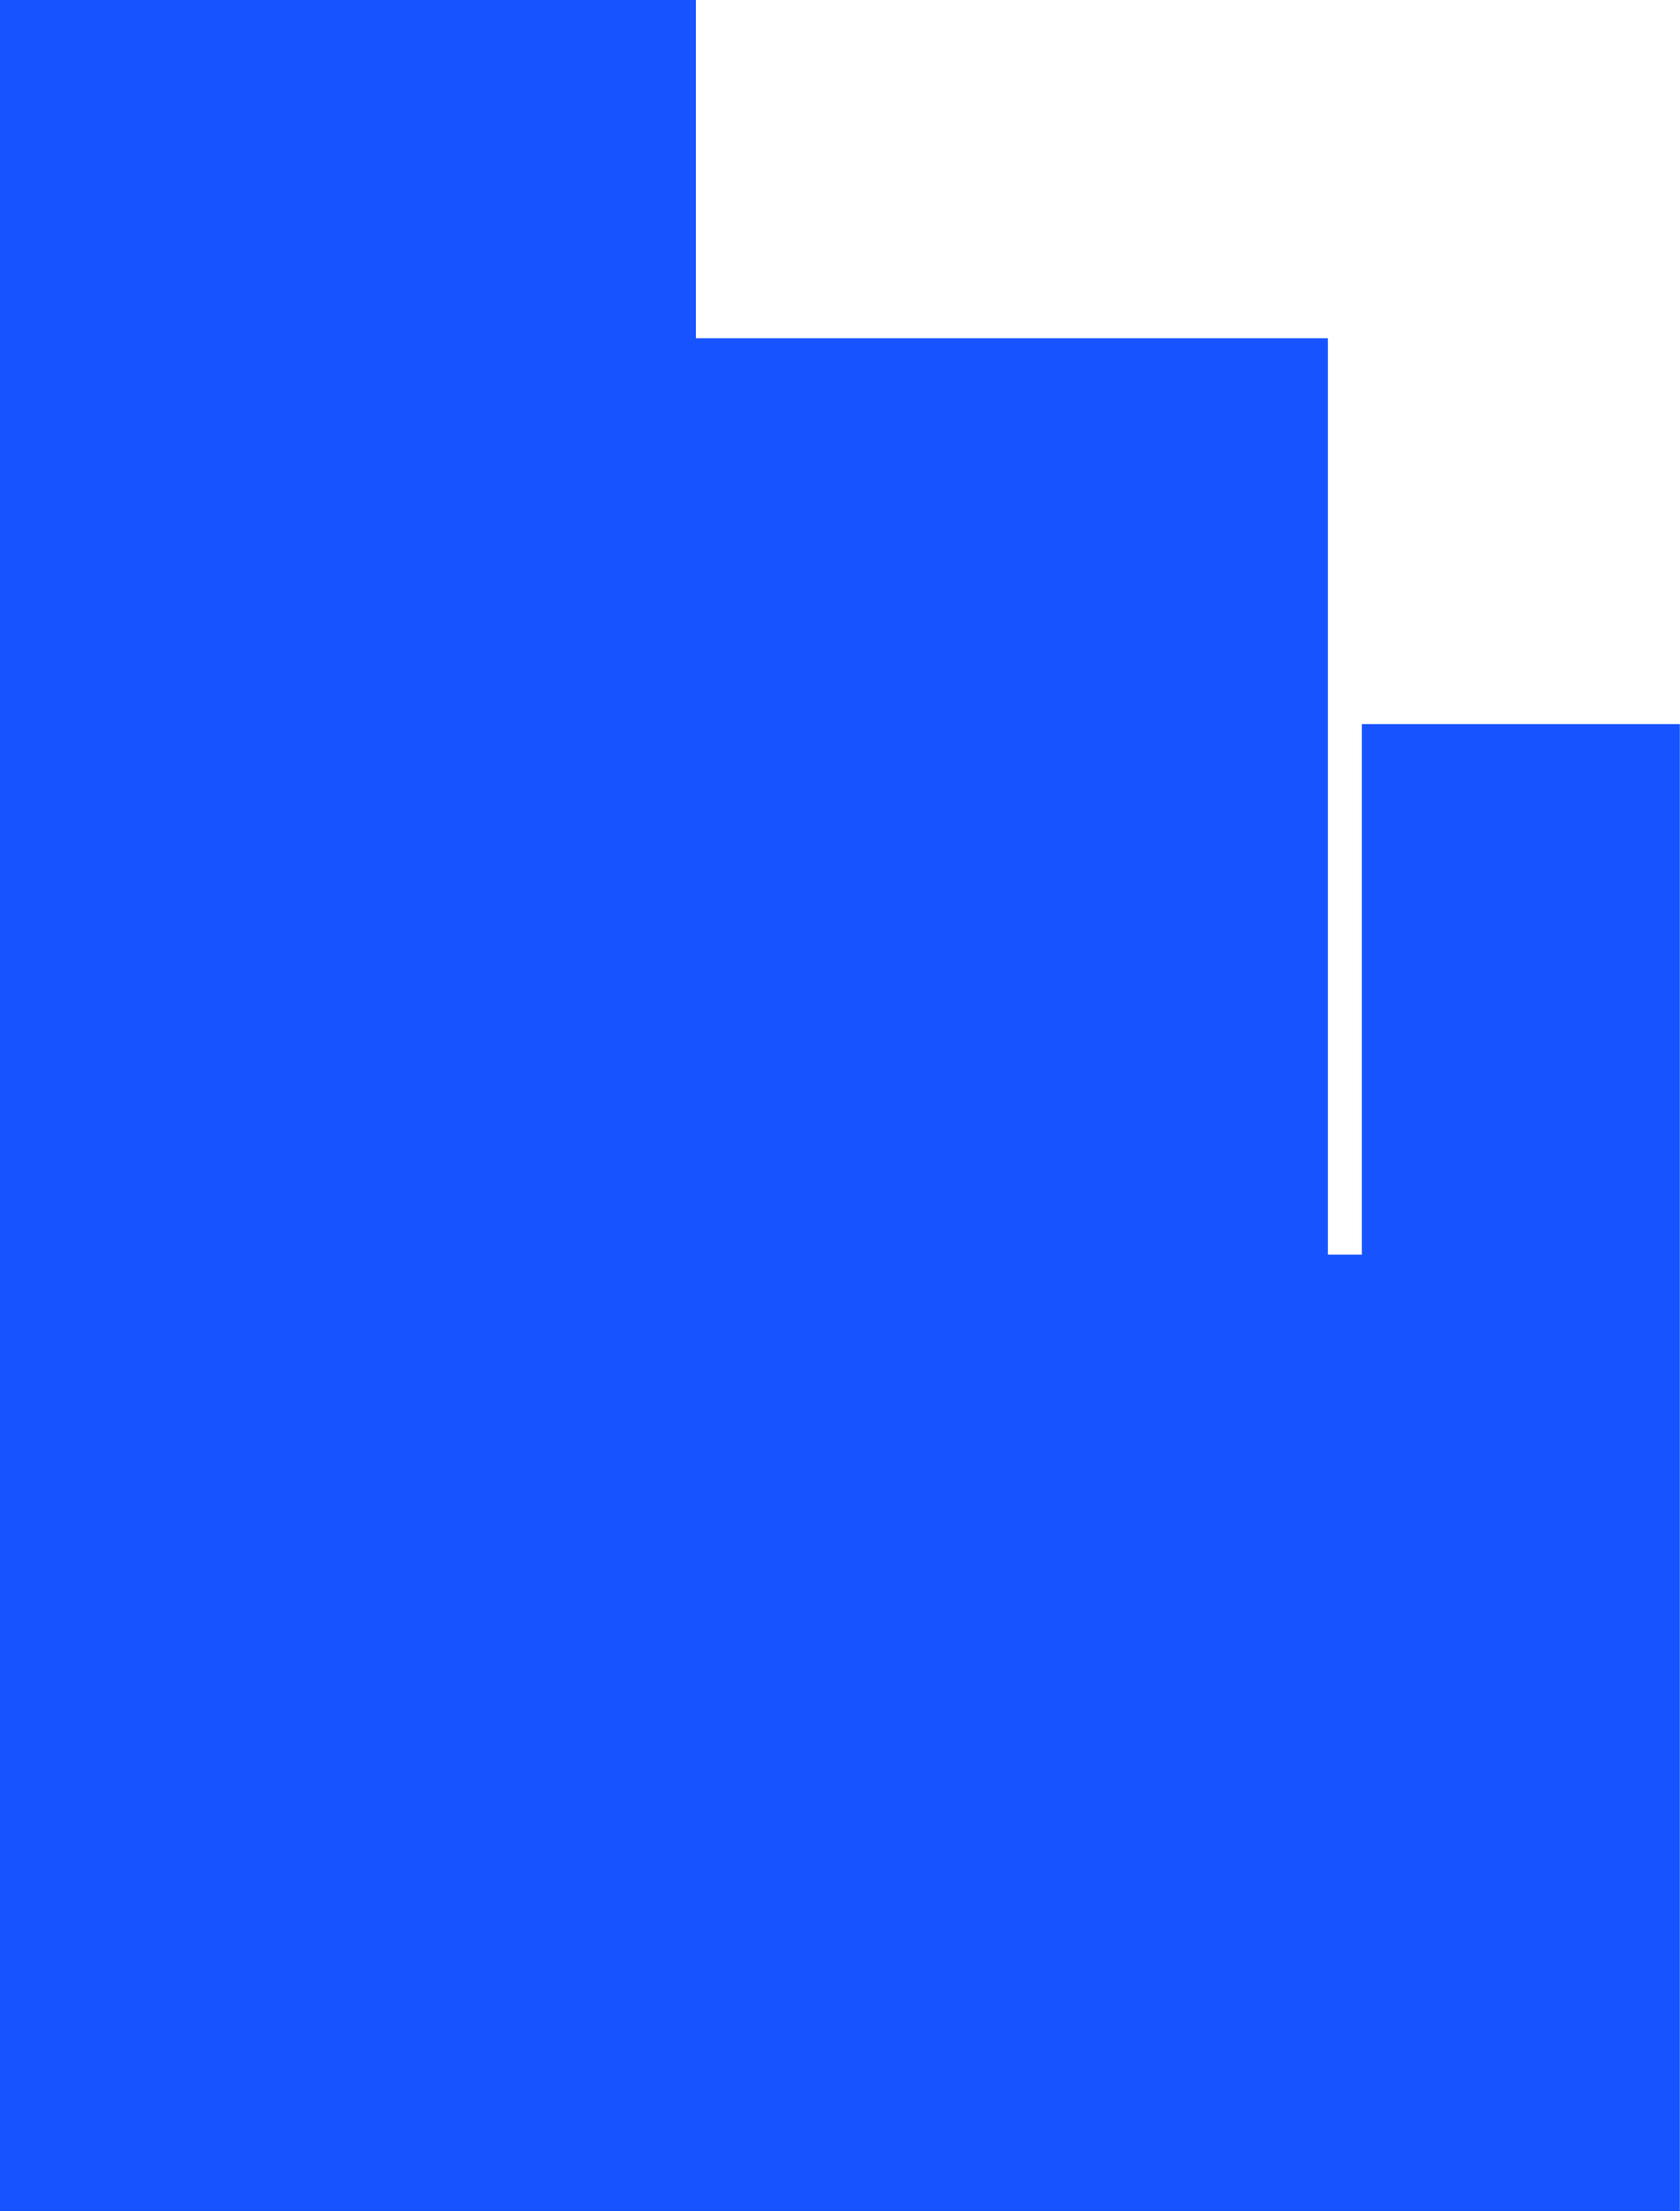
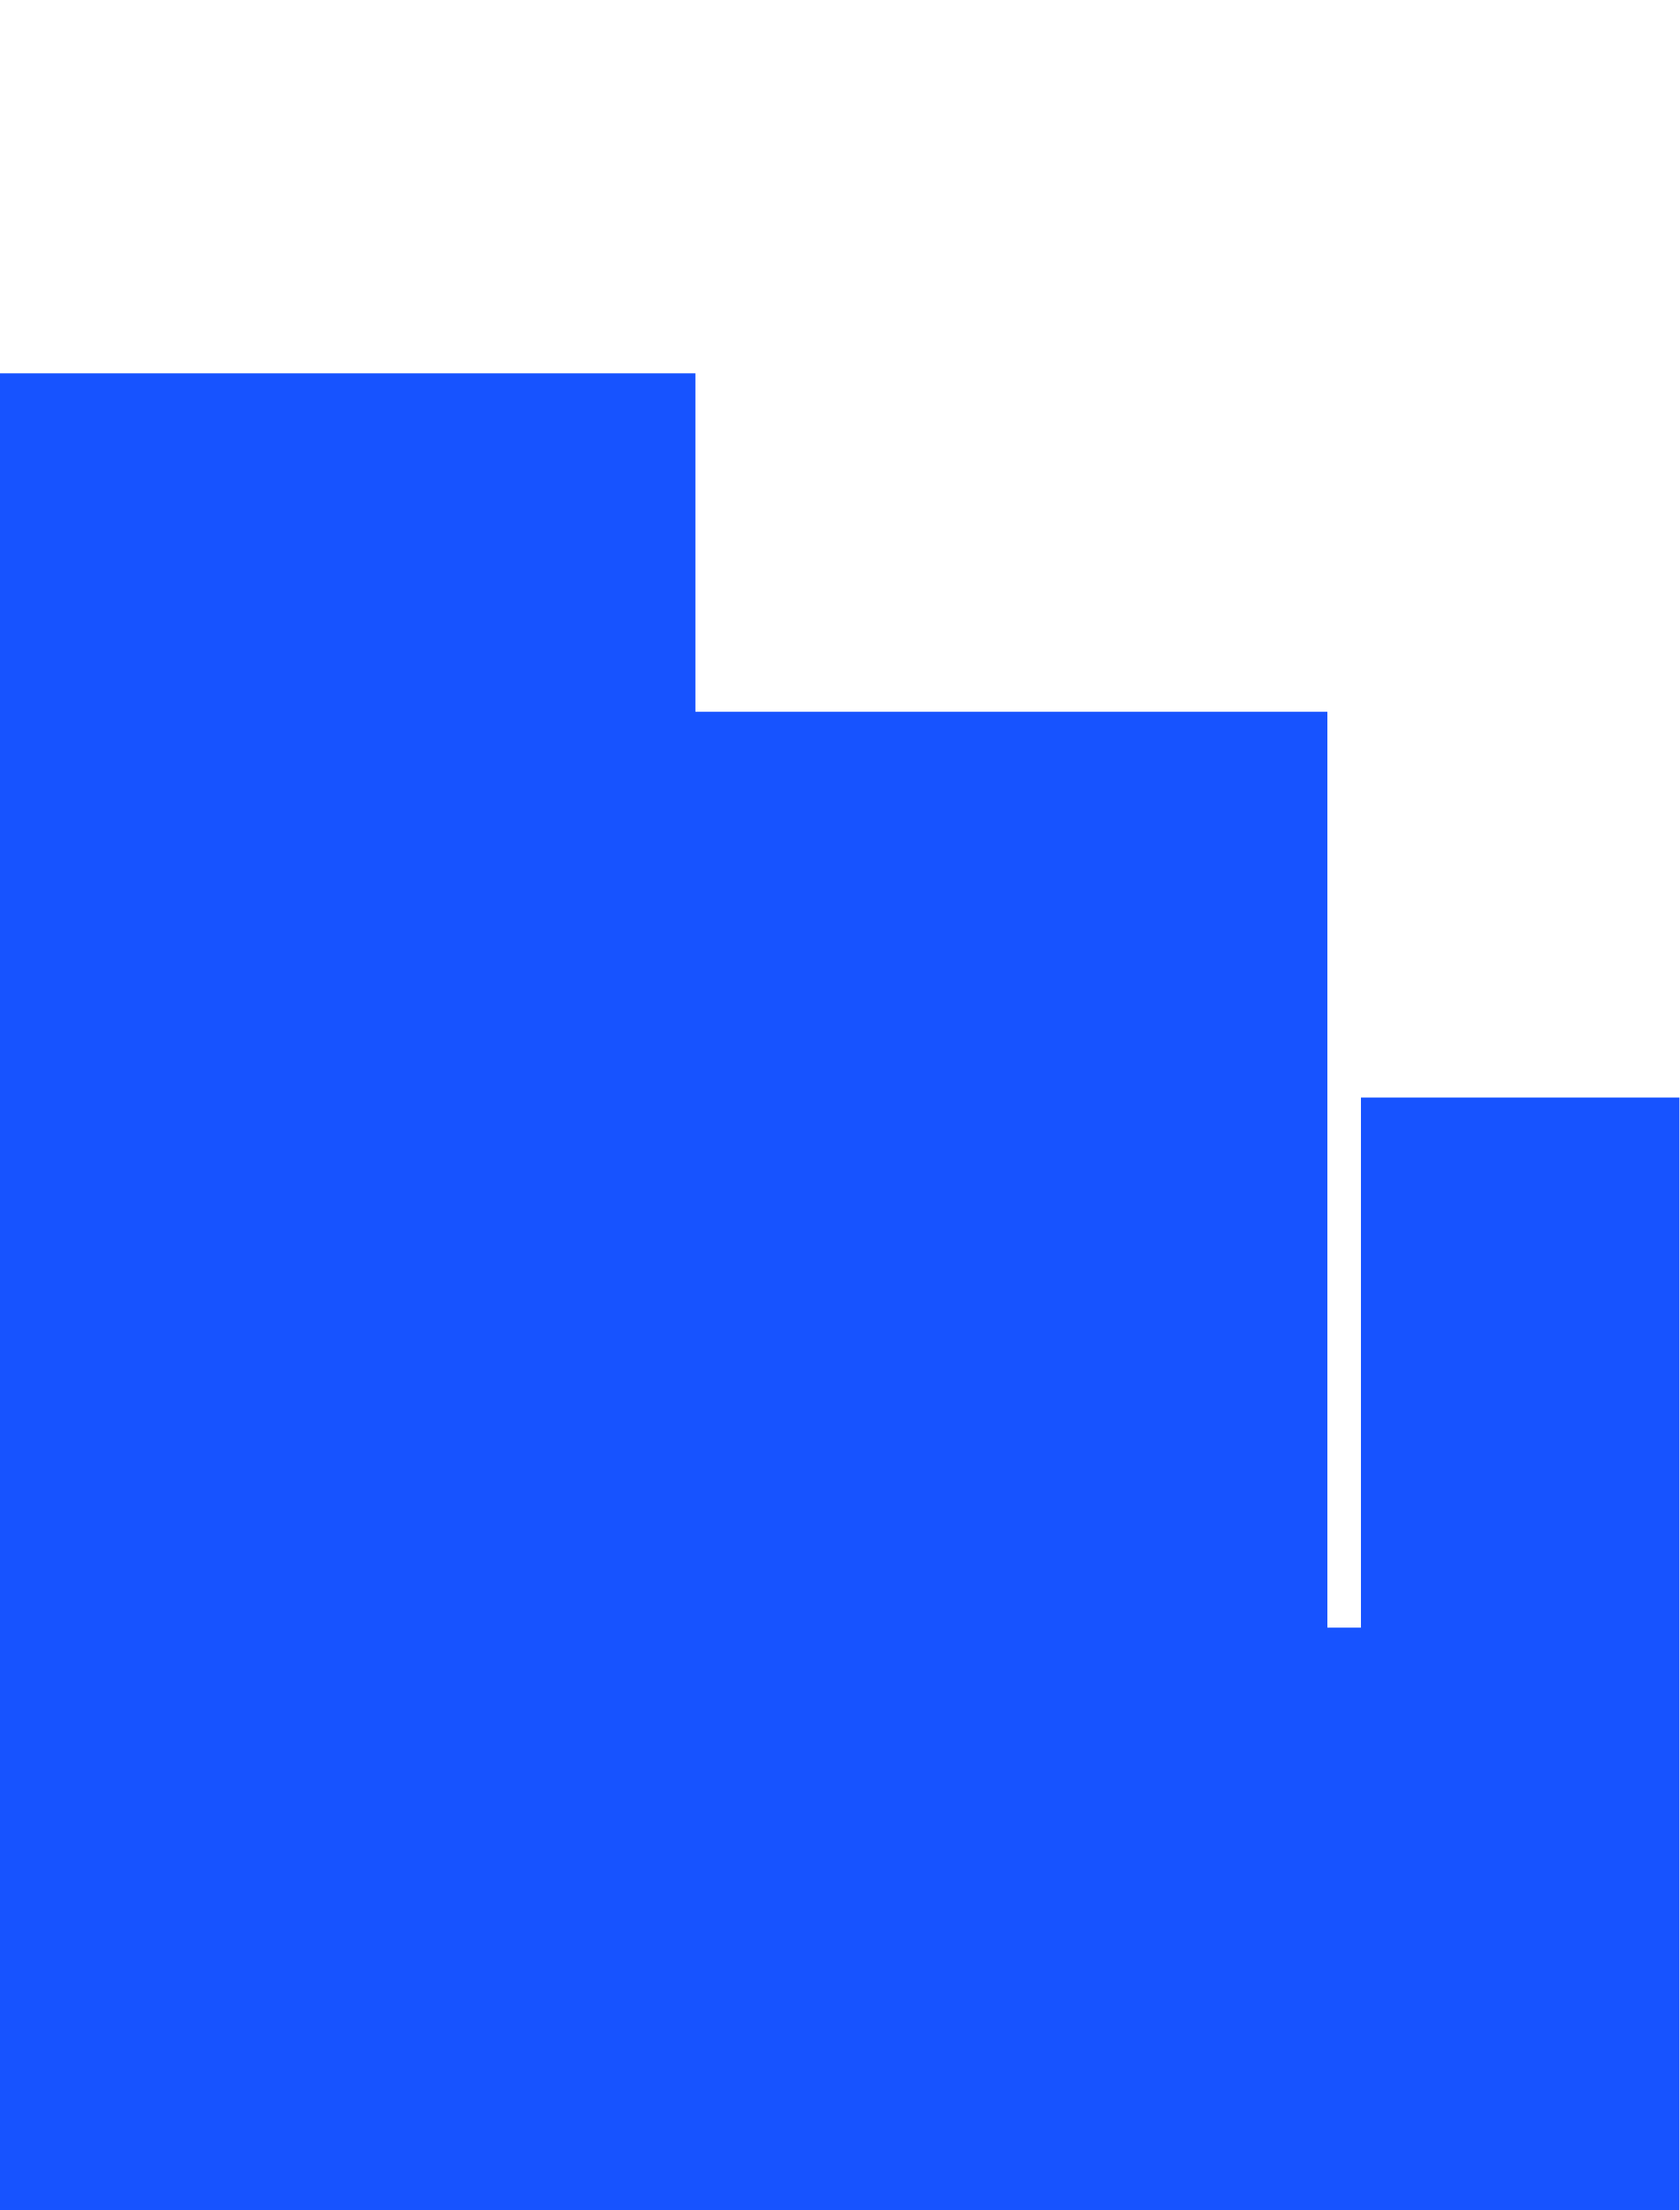
- <svg xmlns="http://www.w3.org/2000/svg" viewBox="0 0 134.998 177.647">
-   <defs>
-     <style>
-       .cls-1 {
-         fill: #1753ff;
-       }
-     </style>
-   </defs>
-   <g id="Calque_2" data-name="Calque 2">
-     <g id="Layer_1" data-name="Layer 1">
-       <polygon class="cls-1" points="109.445 58.178 109.445 100.804 106.713 100.804 106.713 27.177 55.928 27.177 55.928 0 0 0 0 177.647 134.998 177.647 134.998 58.178 109.445 58.178" />
+ <svg xmlns="http://www.w3.org/2000/svg" version="1.1" id="Calque_1" x="0px" y="0px" viewBox="0 0 135 177.6" style="enable-background:new 0 0 135 177.6;" xml:space="preserve">
+   <style type="text/css">
+ 	.st0{fill:#1753FF;}
+ </style>
+   <g id="Calque_2_00000070809247669028468150000006042566363037087902_">
+     <g id="Layer_1">
+       <polygon class="st0" points="109.4,88.2 109.4,130.8 106.7,130.8 106.7,57.2 55.9,57.2 55.9,30 0,30 0,177.6 135,177.6 135,88.2       " />
    </g>
  </g>
</svg>
